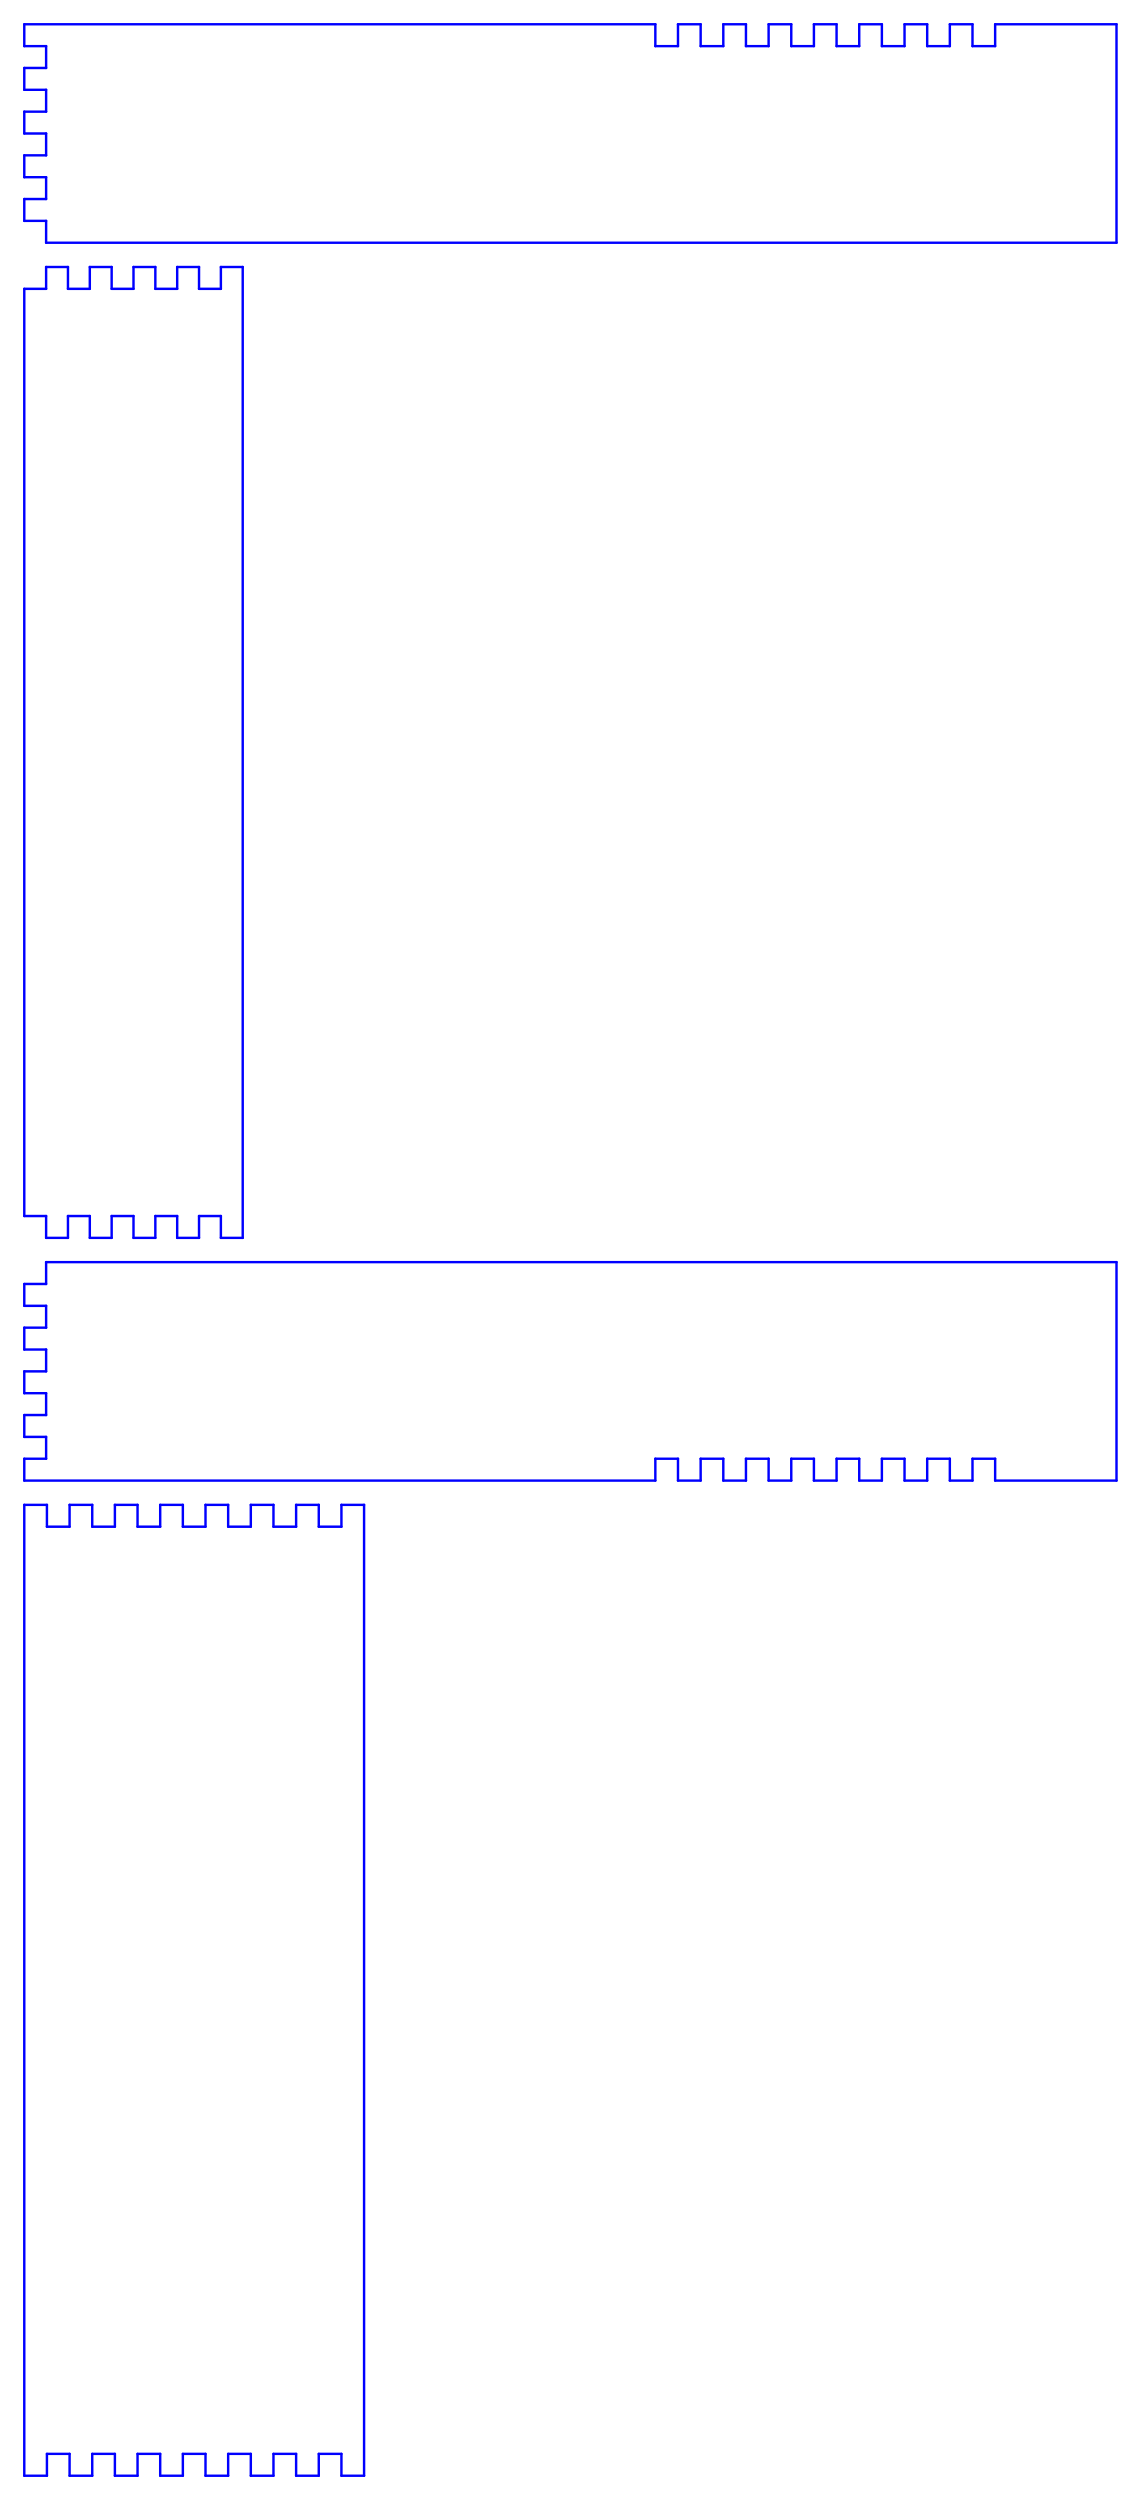
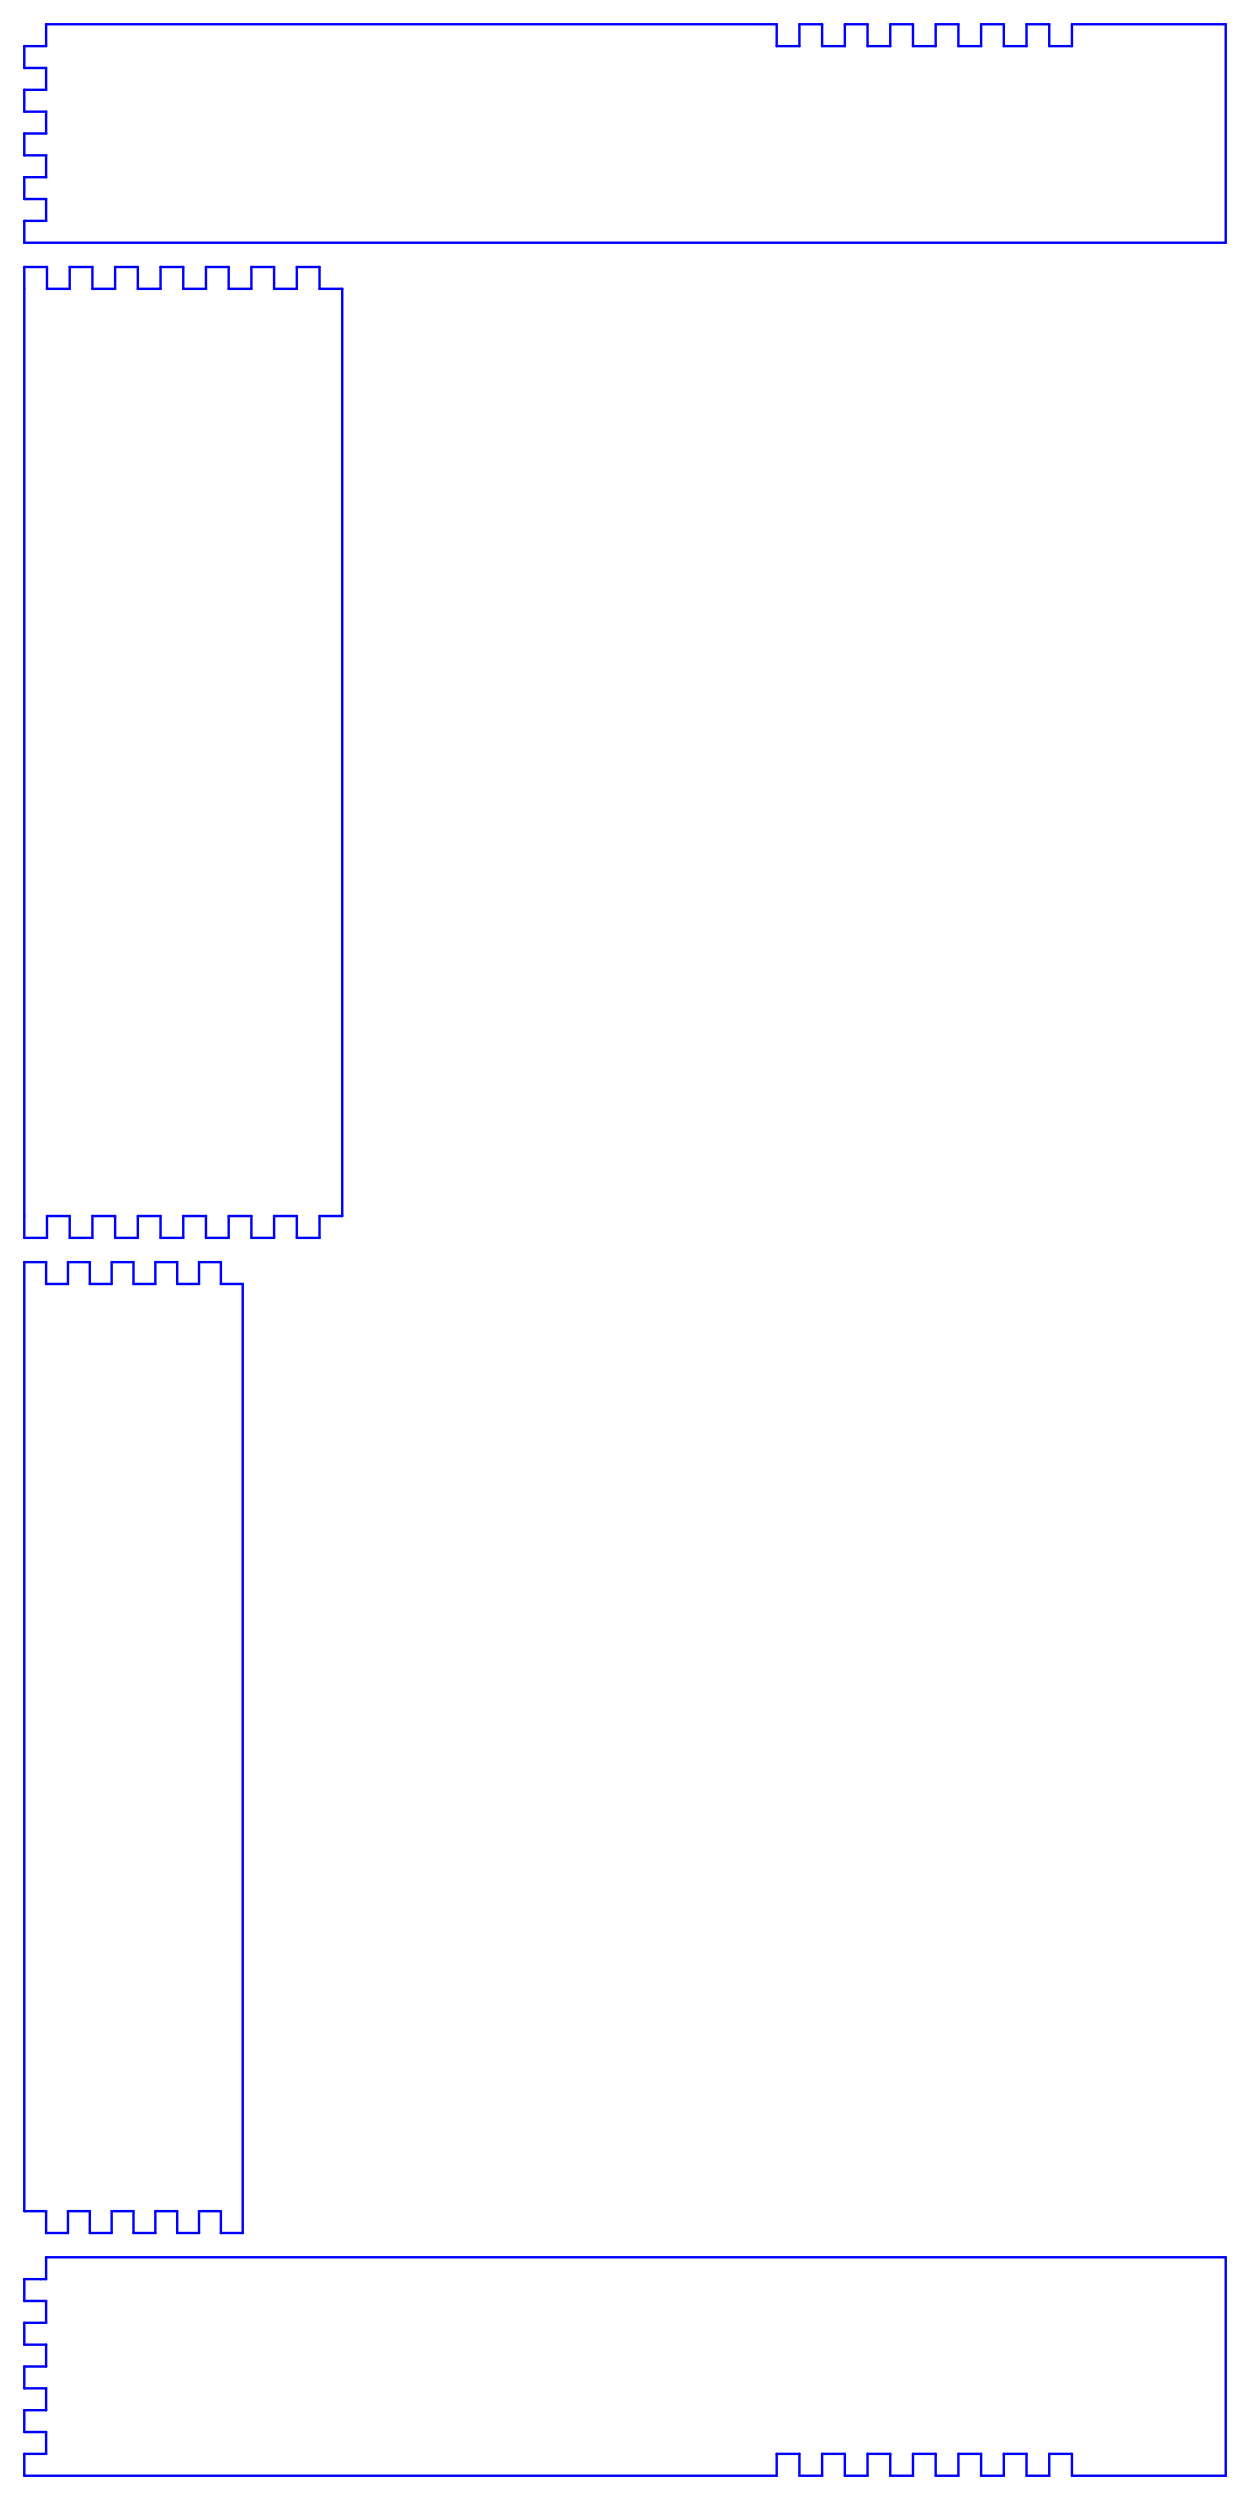
- <svg xmlns="http://www.w3.org/2000/svg" width="470.0mm" height="1030.0mm" viewBox="0 0 470.0 1030.0" version="1.1">
+ <svg xmlns="http://www.w3.org/2000/svg" width="515.0mm" height="1030.0mm" viewBox="0 0 515.0 1030.0" version="1.1">
  <g id="face0" fill="none" stroke="rgb(0,0,255)" stroke-width="1" stroke-miterlimit="4" stroke-dasharray="none" stroke-linejoin="round" stroke-linecap="round">
-     <line x1="19.0" y1="91" x2="19.0" y2="100.0" />
-     <line x1="19.0" y1="100.0" x2="460.0" y2="100" />
-     <line x1="460.0" y1="100" x2="460.0" y2="10" />
-     <line x1="460.0" y1="10" x2="410.0" y2="10.0" />
-     <line x1="410.0" y1="10.0" x2="410.0" y2="19" />
-     <line x1="410.0" y1="19" x2="400.667" y2="19" />
-     <line x1="400.667" y1="19" x2="400.667" y2="10" />
-     <line x1="400.667" y1="10" x2="391.333" y2="10.0" />
-     <line x1="391.333" y1="10.0" x2="391.333" y2="19" />
-     <line x1="391.333" y1="19" x2="382.0" y2="19.0" />
-     <line x1="382.0" y1="19.0" x2="382.0" y2="10.0" />
-     <line x1="382.0" y1="10.0" x2="372.667" y2="10" />
-     <line x1="372.667" y1="10" x2="372.667" y2="19" />
-     <line x1="372.667" y1="19" x2="363.333" y2="19.0" />
-     <line x1="363.333" y1="19.0" x2="363.333" y2="10.0" />
-     <line x1="363.333" y1="10.0" x2="354.0" y2="10" />
-     <line x1="354.0" y1="10" x2="354.0" y2="19" />
-     <line x1="354.0" y1="19" x2="344.667" y2="19" />
-     <line x1="344.667" y1="19" x2="344.667" y2="10" />
-     <line x1="344.667" y1="10" x2="335.333" y2="10.0" />
-     <line x1="335.333" y1="10.0" x2="335.333" y2="19" />
-     <line x1="335.333" y1="19" x2="326.0" y2="19" />
-     <line x1="326.0" y1="19" x2="326.0" y2="10.0" />
-     <line x1="326.0" y1="10.0" x2="316.667" y2="10" />
-     <line x1="316.667" y1="10" x2="316.667" y2="19.0" />
-     <line x1="316.667" y1="19.0" x2="307.333" y2="19" />
-     <line x1="307.333" y1="19" x2="307.333" y2="10" />
-     <line x1="307.333" y1="10" x2="298.0" y2="10" />
-     <line x1="298.0" y1="10" x2="298.0" y2="19" />
-     <line x1="298.0" y1="19" x2="288.667" y2="19" />
-     <line x1="288.667" y1="19" x2="288.667" y2="10" />
-     <line x1="288.667" y1="10" x2="279.333" y2="10.0" />
-     <line x1="279.333" y1="10.0" x2="279.333" y2="19.0" />
-     <line x1="279.333" y1="19.0" x2="270.0" y2="19.0" />
-     <line x1="270.0" y1="19.0" x2="270.0" y2="10" />
-     <line x1="270.0" y1="10" x2="10.0" y2="10" />
-     <line x1="10.0" y1="10" x2="10.0" y2="19.0" />
-     <line x1="10.0" y1="19.0" x2="19.0" y2="19.0" />
-     <line x1="19.0" y1="19.0" x2="19.0" y2="28.0" />
-     <line x1="19.0" y1="28.0" x2="10.0" y2="28.0" />
-     <line x1="10.0" y1="28.0" x2="10.0" y2="37.0" />
-     <line x1="10.0" y1="37.0" x2="19.0" y2="37.0" />
-     <line x1="19.0" y1="37.0" x2="19.0" y2="46.0" />
-     <line x1="19.0" y1="46.0" x2="10.0" y2="46.0" />
-     <line x1="10.0" y1="46.0" x2="10.0" y2="55.0" />
-     <line x1="10.0" y1="55.0" x2="19.0" y2="55.0" />
-     <line x1="19.0" y1="55.0" x2="19.0" y2="64" />
-     <line x1="19.0" y1="64" x2="10.0" y2="64" />
-     <line x1="10.0" y1="64" x2="10.0" y2="73.0" />
-     <line x1="10.0" y1="73.0" x2="19.0" y2="73.0" />
-     <line x1="19.0" y1="73.0" x2="19.0" y2="82.0" />
-     <line x1="19.0" y1="82.0" x2="10.0" y2="82.0" />
-     <line x1="10.0" y1="82.0" x2="10.0" y2="91" />
-     <line x1="10.0" y1="91" x2="19.0" y2="91" />
+     <line x1="10.0" y1="100.0" x2="505.0" y2="100.0" />
+     <line x1="505.0" y1="100.0" x2="505.0" y2="10" />
+     <line x1="505.0" y1="10" x2="441.643" y2="10" />
+     <line x1="441.643" y1="10" x2="441.643" y2="19.0" />
+     <line x1="441.643" y1="19.0" x2="432.286" y2="19" />
+     <line x1="432.286" y1="19" x2="432.286" y2="10.0" />
+     <line x1="432.286" y1="10.0" x2="422.929" y2="10" />
+     <line x1="422.929" y1="10" x2="422.929" y2="19" />
+     <line x1="422.929" y1="19" x2="413.571" y2="19" />
+     <line x1="413.571" y1="19" x2="413.571" y2="10" />
+     <line x1="413.571" y1="10" x2="404.214" y2="10" />
+     <line x1="404.214" y1="10" x2="404.214" y2="19" />
+     <line x1="404.214" y1="19" x2="394.857" y2="19" />
+     <line x1="394.857" y1="19" x2="394.857" y2="10" />
+     <line x1="394.857" y1="10" x2="385.5" y2="10" />
+     <line x1="385.5" y1="10" x2="385.5" y2="19" />
+     <line x1="385.5" y1="19" x2="376.143" y2="19" />
+     <line x1="376.143" y1="19" x2="376.143" y2="10" />
+     <line x1="376.143" y1="10" x2="366.786" y2="10" />
+     <line x1="366.786" y1="10" x2="366.786" y2="19" />
+     <line x1="366.786" y1="19" x2="357.429" y2="19" />
+     <line x1="357.429" y1="19" x2="357.429" y2="10" />
+     <line x1="357.429" y1="10" x2="348.071" y2="10" />
+     <line x1="348.071" y1="10" x2="348.071" y2="19" />
+     <line x1="348.071" y1="19" x2="338.714" y2="19.0" />
+     <line x1="338.714" y1="19.0" x2="338.714" y2="10" />
+     <line x1="338.714" y1="10" x2="329.357" y2="10.0" />
+     <line x1="329.357" y1="10.0" x2="329.357" y2="19.0" />
+     <line x1="329.357" y1="19.0" x2="320.0" y2="19.0" />
+     <line x1="320.0" y1="19.0" x2="320.0" y2="10" />
+     <line x1="320.0" y1="10" x2="19.0" y2="10" />
+     <line x1="19.0" y1="10" x2="19.0" y2="19" />
+     <line x1="19.0" y1="19" x2="10.0" y2="19" />
+     <line x1="10.0" y1="19" x2="10.0" y2="28" />
+     <line x1="10.0" y1="28" x2="19.0" y2="28" />
+     <line x1="19.0" y1="28" x2="19.0" y2="37" />
+     <line x1="19.0" y1="37" x2="10.0" y2="37" />
+     <line x1="10.0" y1="37" x2="10.0" y2="46" />
+     <line x1="10.0" y1="46" x2="19.0" y2="46" />
+     <line x1="19.0" y1="46" x2="19.0" y2="55" />
+     <line x1="19.0" y1="55" x2="10.0" y2="55" />
+     <line x1="10.0" y1="55" x2="10.0" y2="64" />
+     <line x1="10.0" y1="64" x2="19.0" y2="64" />
+     <line x1="19.0" y1="64" x2="19.0" y2="73" />
+     <line x1="19.0" y1="73" x2="10.0" y2="73" />
+     <line x1="10.0" y1="73" x2="10.0" y2="82" />
+     <line x1="10.0" y1="82" x2="19.0" y2="82" />
+     <line x1="19.0" y1="82" x2="19.0" y2="91" />
+     <line x1="19.0" y1="91" x2="10.0" y2="91" />
+     <line x1="10.0" y1="91" x2="10.0" y2="100.0" />
  </g>
  <g id="face1" fill="none" stroke="rgb(0,0,255)" stroke-width="1" stroke-miterlimit="4" stroke-dasharray="none" stroke-linejoin="round" stroke-linecap="round">
-     <line x1="19.0" y1="110.0" x2="19.0" y2="119.0" />
-     <line x1="19.0" y1="119.0" x2="10.0" y2="119.0" />
-     <line x1="10.0" y1="119.0" x2="10.0" y2="501.0" />
-     <line x1="10.0" y1="501.0" x2="19.0" y2="501.0" />
-     <line x1="19.0" y1="501.0" x2="19.0" y2="510.0" />
-     <line x1="19.0" y1="510.0" x2="28" y2="510.0" />
-     <line x1="28" y1="510.0" x2="28" y2="501.0" />
-     <line x1="28" y1="501.0" x2="37.0" y2="501.0" />
-     <line x1="37.0" y1="501.0" x2="37.0" y2="510.0" />
-     <line x1="37.0" y1="510.0" x2="46" y2="510.0" />
-     <line x1="46" y1="510.0" x2="46" y2="501.0" />
-     <line x1="46" y1="501.0" x2="55" y2="501.0" />
-     <line x1="55" y1="501.0" x2="55" y2="510.0" />
-     <line x1="55" y1="510.0" x2="64.0" y2="510.0" />
-     <line x1="64.0" y1="510.0" x2="64.0" y2="501.0" />
-     <line x1="64.0" y1="501.0" x2="73" y2="501.0" />
-     <line x1="73" y1="501.0" x2="73" y2="510.0" />
-     <line x1="73" y1="510.0" x2="82.0" y2="510.0" />
-     <line x1="82.0" y1="510.0" x2="82.0" y2="501.0" />
-     <line x1="82.0" y1="501.0" x2="91.0" y2="501.0" />
-     <line x1="91.0" y1="501.0" x2="91.0" y2="510.0" />
-     <line x1="91.0" y1="510.0" x2="100.0" y2="510.0" />
-     <line x1="100.0" y1="510.0" x2="100.0" y2="110.0" />
-     <line x1="100.0" y1="110.0" x2="91.0" y2="110.0" />
-     <line x1="91.0" y1="110.0" x2="91.0" y2="119.0" />
-     <line x1="91.0" y1="119.0" x2="82.0" y2="119.0" />
-     <line x1="82.0" y1="119.0" x2="82.0" y2="110.0" />
-     <line x1="82.0" y1="110.0" x2="73" y2="110.0" />
-     <line x1="73" y1="110.0" x2="73" y2="119.0" />
-     <line x1="73" y1="119.0" x2="64.0" y2="119.0" />
-     <line x1="64.0" y1="119.0" x2="64.0" y2="110.0" />
-     <line x1="64.0" y1="110.0" x2="55" y2="110.0" />
-     <line x1="55" y1="110.0" x2="55" y2="119.0" />
-     <line x1="55" y1="119.0" x2="46" y2="119.0" />
-     <line x1="46" y1="119.0" x2="46" y2="110.0" />
-     <line x1="46" y1="110.0" x2="37.0" y2="110.0" />
-     <line x1="37.0" y1="110.0" x2="37.0" y2="119.0" />
-     <line x1="37.0" y1="119.0" x2="28" y2="119.0" />
-     <line x1="28" y1="119.0" x2="28" y2="110.0" />
-     <line x1="28" y1="110.0" x2="19.0" y2="110.0" />
+     <line x1="19.357" y1="510" x2="19.357" y2="501" />
+     <line x1="19.357" y1="501" x2="28.714" y2="501" />
+     <line x1="28.714" y1="501" x2="28.714" y2="510" />
+     <line x1="28.714" y1="510" x2="38.071" y2="510" />
+     <line x1="38.071" y1="510" x2="38.071" y2="501" />
+     <line x1="38.071" y1="501" x2="47.429" y2="501" />
+     <line x1="47.429" y1="501" x2="47.429" y2="510" />
+     <line x1="47.429" y1="510" x2="56.786" y2="510" />
+     <line x1="56.786" y1="510" x2="56.786" y2="501" />
+     <line x1="56.786" y1="501" x2="66.143" y2="501" />
+     <line x1="66.143" y1="501" x2="66.143" y2="510" />
+     <line x1="66.143" y1="510" x2="75.5" y2="510" />
+     <line x1="75.5" y1="510" x2="75.5" y2="501" />
+     <line x1="75.5" y1="501" x2="84.857" y2="501" />
+     <line x1="84.857" y1="501" x2="84.857" y2="510" />
+     <line x1="84.857" y1="510" x2="94.214" y2="510" />
+     <line x1="94.214" y1="510" x2="94.214" y2="501" />
+     <line x1="94.214" y1="501" x2="103.571" y2="501" />
+     <line x1="103.571" y1="501" x2="103.571" y2="510" />
+     <line x1="103.571" y1="510" x2="112.929" y2="510" />
+     <line x1="112.929" y1="510" x2="112.929" y2="501" />
+     <line x1="112.929" y1="501" x2="122.286" y2="501" />
+     <line x1="122.286" y1="501" x2="122.286" y2="510" />
+     <line x1="122.286" y1="510" x2="131.643" y2="510" />
+     <line x1="131.643" y1="510" x2="131.643" y2="501.0" />
+     <line x1="131.643" y1="501.0" x2="141.0" y2="501.0" />
+     <line x1="141.0" y1="501.0" x2="141.0" y2="119.0" />
+     <line x1="141.0" y1="119.0" x2="131.643" y2="119.0" />
+     <line x1="131.643" y1="119.0" x2="131.643" y2="110.0" />
+     <line x1="131.643" y1="110.0" x2="122.286" y2="110.0" />
+     <line x1="122.286" y1="110.0" x2="122.286" y2="119.0" />
+     <line x1="122.286" y1="119.0" x2="112.929" y2="119.0" />
+     <line x1="112.929" y1="119.0" x2="112.929" y2="110.0" />
+     <line x1="112.929" y1="110.0" x2="103.571" y2="110.0" />
+     <line x1="103.571" y1="110.0" x2="103.571" y2="119.0" />
+     <line x1="103.571" y1="119.0" x2="94.214" y2="119.0" />
+     <line x1="94.214" y1="119.0" x2="94.214" y2="110.0" />
+     <line x1="94.214" y1="110.0" x2="84.857" y2="110.0" />
+     <line x1="84.857" y1="110.0" x2="84.857" y2="119.0" />
+     <line x1="84.857" y1="119.0" x2="75.5" y2="119.0" />
+     <line x1="75.5" y1="119.0" x2="75.5" y2="110.0" />
+     <line x1="75.5" y1="110.0" x2="66.143" y2="110.0" />
+     <line x1="66.143" y1="110.0" x2="66.143" y2="119.0" />
+     <line x1="66.143" y1="119.0" x2="56.786" y2="119.0" />
+     <line x1="56.786" y1="119.0" x2="56.786" y2="110.0" />
+     <line x1="56.786" y1="110.0" x2="47.429" y2="110.0" />
+     <line x1="47.429" y1="110.0" x2="47.429" y2="119.0" />
+     <line x1="47.429" y1="119.0" x2="38.071" y2="119.0" />
+     <line x1="38.071" y1="119.0" x2="38.071" y2="110.0" />
+     <line x1="38.071" y1="110.0" x2="28.714" y2="110.0" />
+     <line x1="28.714" y1="110.0" x2="28.714" y2="119.0" />
+     <line x1="28.714" y1="119.0" x2="19.357" y2="119.0" />
+     <line x1="19.357" y1="119.0" x2="19.357" y2="110.0" />
+     <line x1="19.357" y1="110.0" x2="10.0" y2="110.0" />
+     <line x1="10.0" y1="110.0" x2="10.0" y2="119.0" />
+     <line x1="10.0" y1="119.0" x2="10.0" y2="501" />
+     <line x1="10.0" y1="501" x2="10.0" y2="510" />
+     <line x1="10.0" y1="510" x2="19.357" y2="510" />
  </g>
  <g id="face2" fill="none" stroke="rgb(0,0,255)" stroke-width="1" stroke-miterlimit="4" stroke-dasharray="none" stroke-linejoin="round" stroke-linecap="round">
-     <line x1="410.0" y1="610.0" x2="460.0" y2="610.0" />
-     <line x1="460.0" y1="610.0" x2="460.0" y2="520.0" />
-     <line x1="460.0" y1="520.0" x2="19" y2="520.0" />
-     <line x1="19" y1="520.0" x2="19" y2="529.0" />
-     <line x1="19" y1="529.0" x2="10.0" y2="529.0" />
-     <line x1="10.0" y1="529.0" x2="10" y2="538.0" />
-     <line x1="10" y1="538.0" x2="19" y2="538.0" />
-     <line x1="19" y1="538.0" x2="19" y2="547.0" />
-     <line x1="19" y1="547.0" x2="10.0" y2="547.0" />
-     <line x1="10.0" y1="547.0" x2="10" y2="556" />
-     <line x1="10" y1="556" x2="19" y2="556.0" />
-     <line x1="19" y1="556.0" x2="19" y2="565.0" />
-     <line x1="19" y1="565.0" x2="10.0" y2="565.0" />
-     <line x1="10.0" y1="565.0" x2="10.0" y2="574.0" />
-     <line x1="10.0" y1="574.0" x2="19" y2="574.0" />
-     <line x1="19" y1="574.0" x2="19" y2="583.0" />
-     <line x1="19" y1="583.0" x2="10.0" y2="583.0" />
-     <line x1="10.0" y1="583.0" x2="10" y2="592" />
-     <line x1="10" y1="592" x2="19" y2="592.0" />
-     <line x1="19" y1="592.0" x2="19" y2="601" />
-     <line x1="19" y1="601" x2="10.0" y2="601.0" />
-     <line x1="10.0" y1="601.0" x2="10.0" y2="610.0" />
-     <line x1="10.0" y1="610.0" x2="270.0" y2="610.0" />
-     <line x1="270.0" y1="610.0" x2="270.0" y2="601.0" />
-     <line x1="270.0" y1="601.0" x2="279.333" y2="601.0" />
-     <line x1="279.333" y1="601.0" x2="279.333" y2="610.0" />
-     <line x1="279.333" y1="610.0" x2="288.667" y2="610.0" />
-     <line x1="288.667" y1="610.0" x2="288.667" y2="601.0" />
-     <line x1="288.667" y1="601.0" x2="298.0" y2="601.0" />
-     <line x1="298.0" y1="601.0" x2="298.0" y2="610.0" />
-     <line x1="298.0" y1="610.0" x2="307.333" y2="610.0" />
-     <line x1="307.333" y1="610.0" x2="307.333" y2="601.0" />
-     <line x1="307.333" y1="601.0" x2="316.667" y2="601.0" />
-     <line x1="316.667" y1="601.0" x2="316.667" y2="610.0" />
-     <line x1="316.667" y1="610.0" x2="326.0" y2="610.0" />
-     <line x1="326.0" y1="610.0" x2="326.0" y2="601.0" />
-     <line x1="326.0" y1="601.0" x2="335.333" y2="601.0" />
-     <line x1="335.333" y1="601.0" x2="335.333" y2="610.0" />
-     <line x1="335.333" y1="610.0" x2="344.667" y2="610.0" />
-     <line x1="344.667" y1="610.0" x2="344.667" y2="601.0" />
-     <line x1="344.667" y1="601.0" x2="354.0" y2="601.0" />
-     <line x1="354.0" y1="601.0" x2="354.0" y2="610.0" />
-     <line x1="354.0" y1="610.0" x2="363.333" y2="610.0" />
-     <line x1="363.333" y1="610.0" x2="363.333" y2="601.0" />
-     <line x1="363.333" y1="601.0" x2="372.667" y2="601.0" />
-     <line x1="372.667" y1="601.0" x2="372.667" y2="610.0" />
-     <line x1="372.667" y1="610.0" x2="382.0" y2="610.0" />
-     <line x1="382.0" y1="610.0" x2="382.0" y2="601.0" />
-     <line x1="382.0" y1="601.0" x2="391.333" y2="601.0" />
-     <line x1="391.333" y1="601.0" x2="391.333" y2="610.0" />
-     <line x1="391.333" y1="610.0" x2="400.667" y2="610.0" />
-     <line x1="400.667" y1="610.0" x2="400.667" y2="601.0" />
-     <line x1="400.667" y1="601.0" x2="410.0" y2="601.0" />
-     <line x1="410.0" y1="601.0" x2="410.0" y2="610.0" />
+     <line x1="28.0" y1="920" x2="28.0" y2="911" />
+     <line x1="28.0" y1="911" x2="37.0" y2="911" />
+     <line x1="37.0" y1="911" x2="37.0" y2="920" />
+     <line x1="37.0" y1="920" x2="46" y2="920" />
+     <line x1="46" y1="920" x2="46" y2="911" />
+     <line x1="46" y1="911" x2="55" y2="911" />
+     <line x1="55" y1="911" x2="55" y2="920" />
+     <line x1="55" y1="920" x2="64.0" y2="920" />
+     <line x1="64.0" y1="920" x2="64.0" y2="911" />
+     <line x1="64.0" y1="911" x2="73" y2="911" />
+     <line x1="73" y1="911" x2="73" y2="920" />
+     <line x1="73" y1="920" x2="82" y2="920" />
+     <line x1="82" y1="920" x2="82" y2="911" />
+     <line x1="82" y1="911" x2="91.0" y2="911" />
+     <line x1="91.0" y1="911" x2="91.0" y2="920" />
+     <line x1="91.0" y1="920" x2="100.0" y2="920" />
+     <line x1="100.0" y1="920" x2="100.0" y2="529" />
+     <line x1="100.0" y1="529" x2="91.0" y2="529" />
+     <line x1="91.0" y1="529" x2="91" y2="520.0" />
+     <line x1="91" y1="520.0" x2="82" y2="520" />
+     <line x1="82" y1="520" x2="82" y2="529" />
+     <line x1="82" y1="529" x2="73" y2="529" />
+     <line x1="73" y1="529" x2="73" y2="520" />
+     <line x1="73" y1="520" x2="64" y2="520" />
+     <line x1="64" y1="520" x2="64.0" y2="529" />
+     <line x1="64.0" y1="529" x2="55" y2="529" />
+     <line x1="55" y1="529" x2="55" y2="520.0" />
+     <line x1="55" y1="520.0" x2="46" y2="520" />
+     <line x1="46" y1="520" x2="46" y2="529" />
+     <line x1="46" y1="529" x2="37" y2="529" />
+     <line x1="37" y1="529" x2="37.0" y2="520" />
+     <line x1="37.0" y1="520" x2="28.0" y2="520" />
+     <line x1="28.0" y1="520" x2="28.0" y2="529" />
+     <line x1="28.0" y1="529" x2="19" y2="529" />
+     <line x1="19" y1="529" x2="19.0" y2="520" />
+     <line x1="19.0" y1="520" x2="10.0" y2="520" />
+     <line x1="10.0" y1="520" x2="10.0" y2="911" />
+     <line x1="10.0" y1="911" x2="19" y2="911" />
+     <line x1="19" y1="911" x2="19" y2="920" />
+     <line x1="19" y1="920" x2="28.0" y2="920" />
  </g>
  <g id="face3" fill="none" stroke="rgb(0,0,255)" stroke-width="1" stroke-miterlimit="4" stroke-dasharray="none" stroke-linejoin="round" stroke-linecap="round">
-     <line x1="19.333" y1="1020.0" x2="19.333" y2="1011.0" />
-     <line x1="19.333" y1="1011.0" x2="28.667" y2="1011.0" />
-     <line x1="28.667" y1="1011.0" x2="28.667" y2="1020.0" />
-     <line x1="28.667" y1="1020.0" x2="38" y2="1020.0" />
-     <line x1="38" y1="1020.0" x2="38" y2="1011.0" />
-     <line x1="38" y1="1011.0" x2="47.333" y2="1011.0" />
-     <line x1="47.333" y1="1011.0" x2="47.333" y2="1020.0" />
-     <line x1="47.333" y1="1020.0" x2="56.667" y2="1020.0" />
-     <line x1="56.667" y1="1020.0" x2="56.667" y2="1011.0" />
-     <line x1="56.667" y1="1011.0" x2="66" y2="1011.0" />
-     <line x1="66" y1="1011.0" x2="66" y2="1020.0" />
-     <line x1="66" y1="1020.0" x2="75.333" y2="1020.0" />
-     <line x1="75.333" y1="1020.0" x2="75.333" y2="1011.0" />
-     <line x1="75.333" y1="1011.0" x2="84.667" y2="1011.0" />
-     <line x1="84.667" y1="1011.0" x2="84.667" y2="1020.0" />
-     <line x1="84.667" y1="1020.0" x2="94.0" y2="1020.0" />
-     <line x1="94.0" y1="1020.0" x2="94.0" y2="1011.0" />
-     <line x1="94.0" y1="1011.0" x2="103.333" y2="1011.0" />
-     <line x1="103.333" y1="1011.0" x2="103.333" y2="1020.0" />
-     <line x1="103.333" y1="1020.0" x2="112.667" y2="1020.0" />
-     <line x1="112.667" y1="1020.0" x2="112.667" y2="1011.0" />
-     <line x1="112.667" y1="1011.0" x2="122.0" y2="1011.0" />
-     <line x1="122.0" y1="1011.0" x2="122.0" y2="1020.0" />
-     <line x1="122.0" y1="1020.0" x2="131.333" y2="1020.0" />
-     <line x1="131.333" y1="1020.0" x2="131.333" y2="1011.0" />
-     <line x1="131.333" y1="1011.0" x2="140.667" y2="1011.0" />
-     <line x1="140.667" y1="1011.0" x2="140.667" y2="1020.0" />
-     <line x1="140.667" y1="1020.0" x2="150.0" y2="1020.0" />
-     <line x1="150.0" y1="1020.0" x2="150.0" y2="620.0" />
-     <line x1="150.0" y1="620.0" x2="140.667" y2="620.0" />
-     <line x1="140.667" y1="620.0" x2="140.667" y2="629.0" />
-     <line x1="140.667" y1="629.0" x2="131.333" y2="629.0" />
-     <line x1="131.333" y1="629.0" x2="131.333" y2="620.0" />
-     <line x1="131.333" y1="620.0" x2="122.0" y2="620.0" />
-     <line x1="122.0" y1="620.0" x2="122.0" y2="629.0" />
-     <line x1="122.0" y1="629.0" x2="112.667" y2="629.0" />
-     <line x1="112.667" y1="629.0" x2="112.667" y2="620.0" />
-     <line x1="112.667" y1="620.0" x2="103.333" y2="620.0" />
-     <line x1="103.333" y1="620.0" x2="103.333" y2="629.0" />
-     <line x1="103.333" y1="629.0" x2="94.0" y2="629.0" />
-     <line x1="94.0" y1="629.0" x2="94.0" y2="620.0" />
-     <line x1="94.0" y1="620.0" x2="84.667" y2="620.0" />
-     <line x1="84.667" y1="620.0" x2="84.667" y2="629.0" />
-     <line x1="84.667" y1="629.0" x2="75.333" y2="629.0" />
-     <line x1="75.333" y1="629.0" x2="75.333" y2="620.0" />
-     <line x1="75.333" y1="620.0" x2="66" y2="620.0" />
-     <line x1="66" y1="620.0" x2="66" y2="629.0" />
-     <line x1="66" y1="629.0" x2="56.667" y2="629.0" />
-     <line x1="56.667" y1="629.0" x2="56.667" y2="620.0" />
-     <line x1="56.667" y1="620.0" x2="47.333" y2="620.0" />
-     <line x1="47.333" y1="620.0" x2="47.333" y2="629.0" />
-     <line x1="47.333" y1="629.0" x2="38" y2="629.0" />
-     <line x1="38" y1="629.0" x2="38.0" y2="620.0" />
-     <line x1="38.0" y1="620.0" x2="28.667" y2="620.0" />
-     <line x1="28.667" y1="620.0" x2="28.667" y2="629.0" />
-     <line x1="28.667" y1="629.0" x2="19.333" y2="629.0" />
-     <line x1="19.333" y1="629.0" x2="19.333" y2="620.0" />
-     <line x1="19.333" y1="620.0" x2="10.0" y2="620.0" />
-     <line x1="10.0" y1="620.0" x2="10.0" y2="1020.0" />
-     <line x1="10.0" y1="1020.0" x2="19.333" y2="1020.0" />
+     <line x1="505.0" y1="1020.0" x2="505.0" y2="930" />
+     <line x1="505.0" y1="930" x2="19" y2="930" />
+     <line x1="19" y1="930" x2="19.0" y2="939" />
+     <line x1="19.0" y1="939" x2="16.8" y2="939" />
+     <line x1="16.8" y1="939" x2="10.0" y2="939" />
+     <line x1="10.0" y1="939" x2="10.0" y2="948" />
+     <line x1="10.0" y1="948" x2="19.0" y2="948" />
+     <line x1="19.0" y1="948" x2="19.0" y2="957" />
+     <line x1="19.0" y1="957" x2="10.0" y2="957" />
+     <line x1="10.0" y1="957" x2="10.0" y2="966" />
+     <line x1="10.0" y1="966" x2="19.0" y2="966" />
+     <line x1="19.0" y1="966" x2="19.0" y2="975" />
+     <line x1="19.0" y1="975" x2="10.0" y2="975" />
+     <line x1="10.0" y1="975" x2="10.0" y2="984" />
+     <line x1="10.0" y1="984" x2="19.0" y2="984" />
+     <line x1="19.0" y1="984" x2="19.0" y2="993" />
+     <line x1="19.0" y1="993" x2="10.0" y2="993" />
+     <line x1="10.0" y1="993" x2="10.0" y2="1002.0" />
+     <line x1="10.0" y1="1002.0" x2="19.0" y2="1002.0" />
+     <line x1="19.0" y1="1002.0" x2="19.0" y2="1011.0" />
+     <line x1="19.0" y1="1011.0" x2="10.0" y2="1011.0" />
+     <line x1="10.0" y1="1011.0" x2="10.0" y2="1020.0" />
+     <line x1="10.0" y1="1020.0" x2="320.0" y2="1020.0" />
+     <line x1="320.0" y1="1020.0" x2="320.0" y2="1011.0" />
+     <line x1="320.0" y1="1011.0" x2="329.357" y2="1011.0" />
+     <line x1="329.357" y1="1011.0" x2="329.357" y2="1020.0" />
+     <line x1="329.357" y1="1020.0" x2="338.714" y2="1020.0" />
+     <line x1="338.714" y1="1020.0" x2="338.714" y2="1011.0" />
+     <line x1="338.714" y1="1011.0" x2="348.071" y2="1011.0" />
+     <line x1="348.071" y1="1011.0" x2="348.071" y2="1020.0" />
+     <line x1="348.071" y1="1020.0" x2="357.429" y2="1020.0" />
+     <line x1="357.429" y1="1020.0" x2="357.429" y2="1011.0" />
+     <line x1="357.429" y1="1011.0" x2="366.786" y2="1011.0" />
+     <line x1="366.786" y1="1011.0" x2="366.786" y2="1020.0" />
+     <line x1="366.786" y1="1020.0" x2="376.143" y2="1020.0" />
+     <line x1="376.143" y1="1020.0" x2="376.143" y2="1011.0" />
+     <line x1="376.143" y1="1011.0" x2="385.5" y2="1011.0" />
+     <line x1="385.5" y1="1011.0" x2="385.5" y2="1020.0" />
+     <line x1="385.5" y1="1020.0" x2="394.857" y2="1020.0" />
+     <line x1="394.857" y1="1020.0" x2="394.857" y2="1011.0" />
+     <line x1="394.857" y1="1011.0" x2="404.214" y2="1011.0" />
+     <line x1="404.214" y1="1011.0" x2="404.214" y2="1020.0" />
+     <line x1="404.214" y1="1020.0" x2="413.571" y2="1020.0" />
+     <line x1="413.571" y1="1020.0" x2="413.571" y2="1011.0" />
+     <line x1="413.571" y1="1011.0" x2="422.929" y2="1011.0" />
+     <line x1="422.929" y1="1011.0" x2="422.929" y2="1020.0" />
+     <line x1="422.929" y1="1020.0" x2="432.286" y2="1020.0" />
+     <line x1="432.286" y1="1020.0" x2="432.286" y2="1011.0" />
+     <line x1="432.286" y1="1011.0" x2="441.643" y2="1011.0" />
+     <line x1="441.643" y1="1011.0" x2="441.643" y2="1020.0" />
+     <line x1="441.643" y1="1020.0" x2="505.0" y2="1020.0" />
  </g>
</svg>
